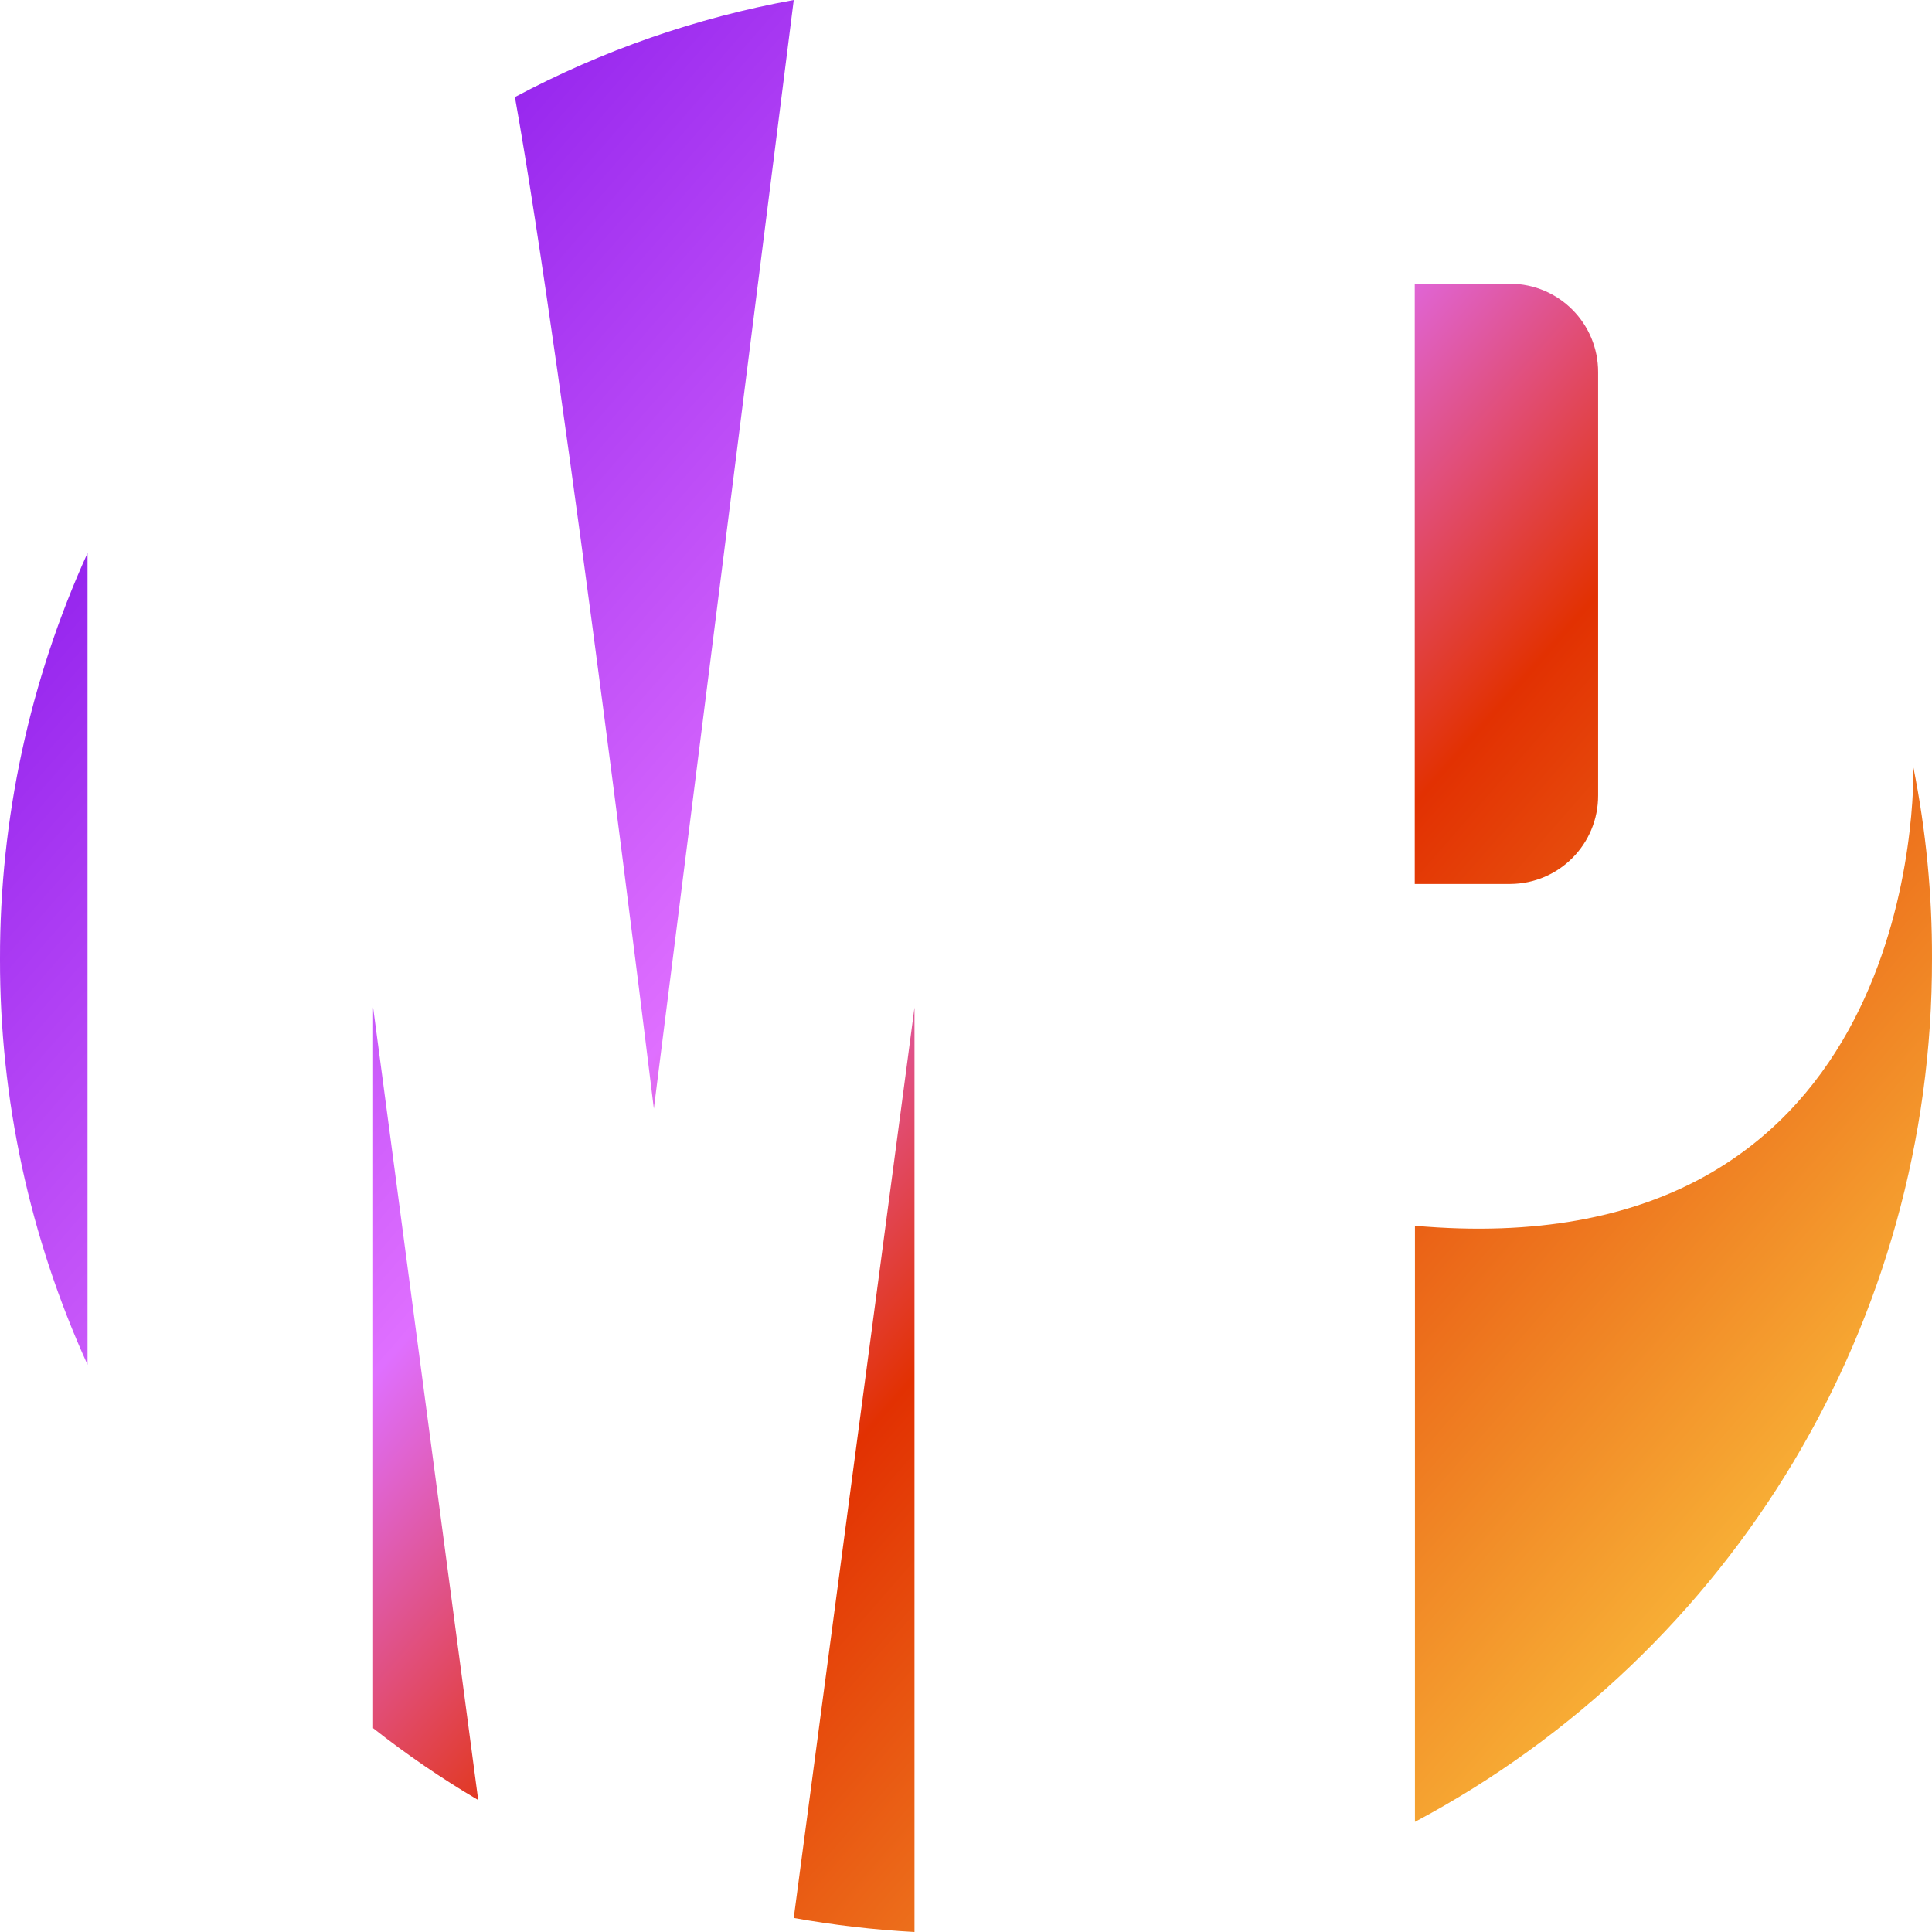
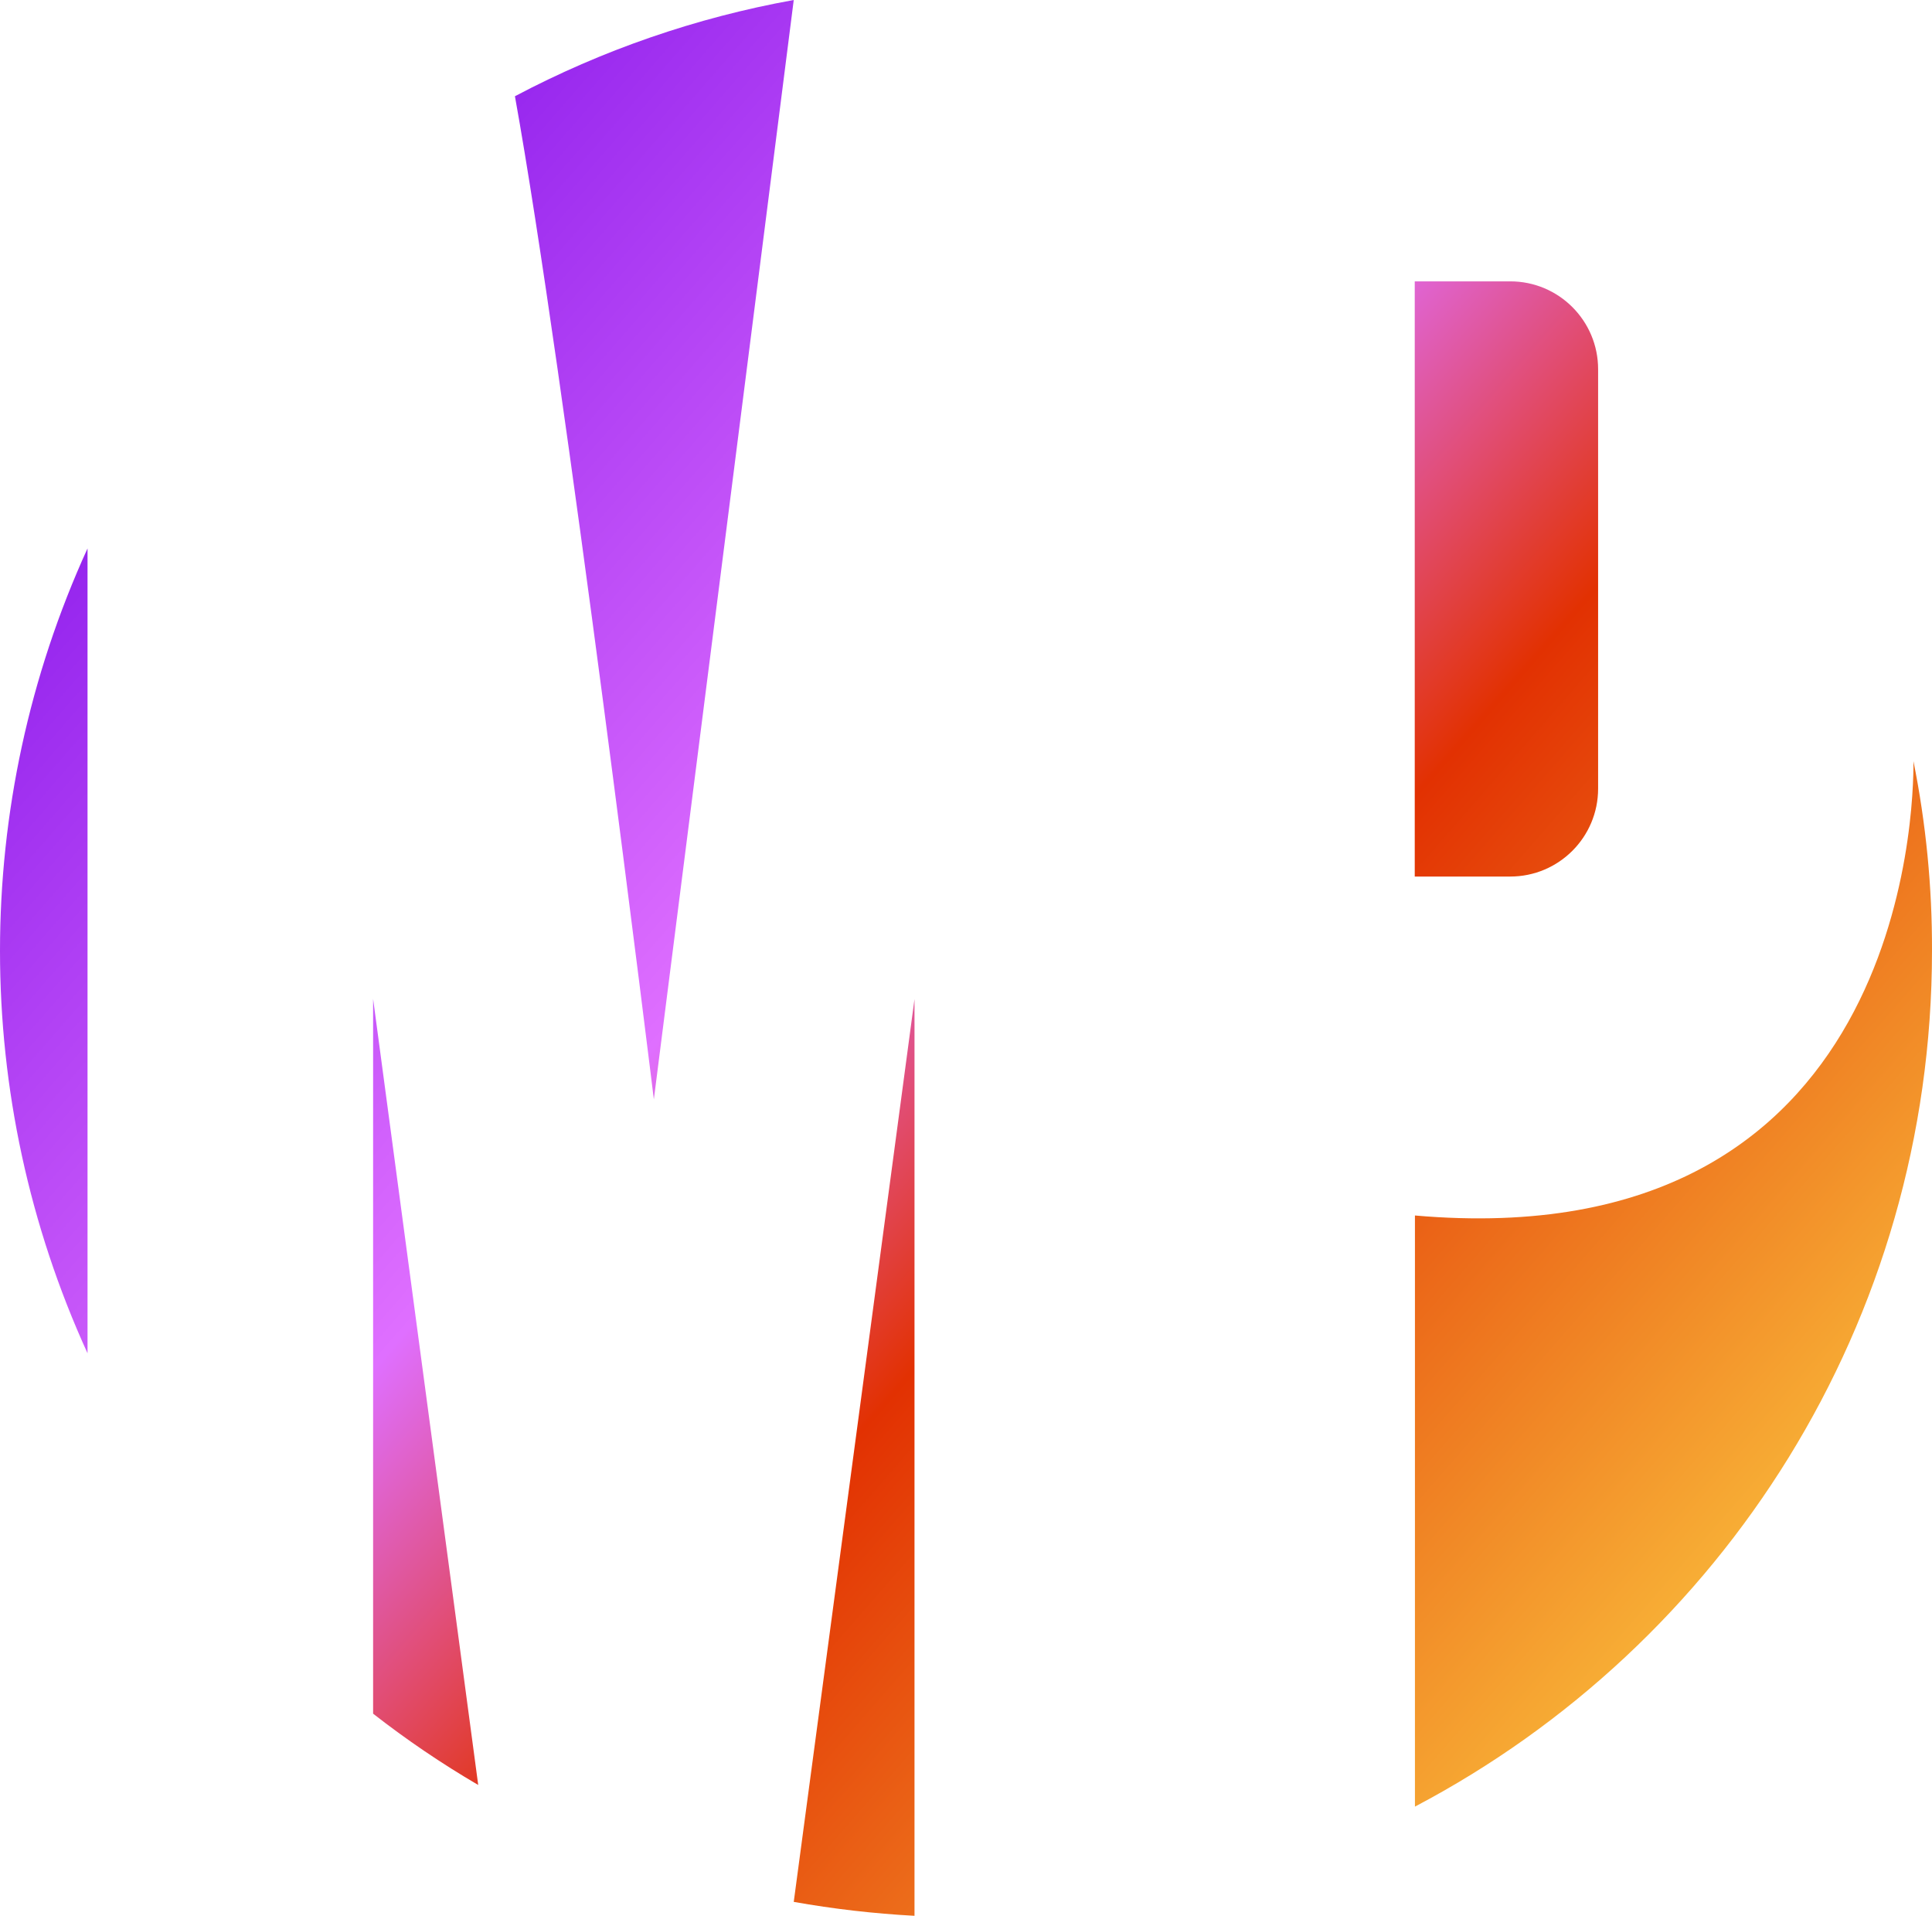
- <svg xmlns="http://www.w3.org/2000/svg" width="950" height="950" viewBox="0 0 950 950">
+ <svg xmlns="http://www.w3.org/2000/svg" width="999.903" height="991.4" viewBox="0 0 999.903 991.4">
  <defs>
    <linearGradient id="linear-gradient" x1="0.097" y1="0.138" x2="0.942" y2="0.875" gradientUnits="objectBoundingBox">
      <stop offset="0" stop-color="#8a1aeb" />
      <stop offset="0.402" stop-color="#df6fff" />
      <stop offset="0.589" stop-color="#e23102" />
      <stop offset="1" stop-color="#fcca41" />
    </linearGradient>
  </defs>
-   <path id="Path_4783" data-name="Path 4783" d="M390.3,943.1l59.38-447.691V950a485.3,485.3,0,0,1-59.38-6.9M695.753,602.733c241.038,21.273,245.314-201.9,245.124-225.282a472.044,472.044,0,0,1,9.12,94,479.681,479.681,0,0,1-254.244,424.4ZM183.464,849.768V495.315l51.685,389.812a465.532,465.532,0,0,1-51.685-35.359M0,471.55a480.5,480.5,0,0,1,43.039-199.6V671.056A480.077,480.077,0,0,1,0,471.55M253.2,47.72A470.035,470.035,0,0,1,390.3,0L321.512,545.143S277.618,184.174,253.2,47.72M695.658,434.658V139.52h46.935a43.389,43.389,0,0,1,43.229,43.548v207.99a43.391,43.391,0,0,1-43.178,43.6H695.658Z" fill="url(#linear-gradient)" />
+   <path id="mp" d="M45.3,700.3V283.8a501.326,501.326,0,0,0,0,416.5M193.1,886.8a490.37,490.37,0,0,0,54.4,36.9L193.1,516.9ZM473.3,991.4V517L410.8,984.2a515.084,515.084,0,0,0,62.5,7.2m517-597.5c.2,24.4-4.3,257.3-258,235.1V934.9C891.4,851.2,999.9,684.3,999.9,492a488.651,488.651,0,0,0-9.6-98.1M827.1,408.1v-217a45.473,45.473,0,0,0-45.446-45.5H732.2v308h49.4a45.473,45.473,0,0,0,45.5-45.446ZM338.4,568.9,410.8,0A497.561,497.561,0,0,0,266.5,49.8c25.7,142.4,71.9,519.1,71.9,519.1" fill="url(#linear-gradient)" />
</svg>
